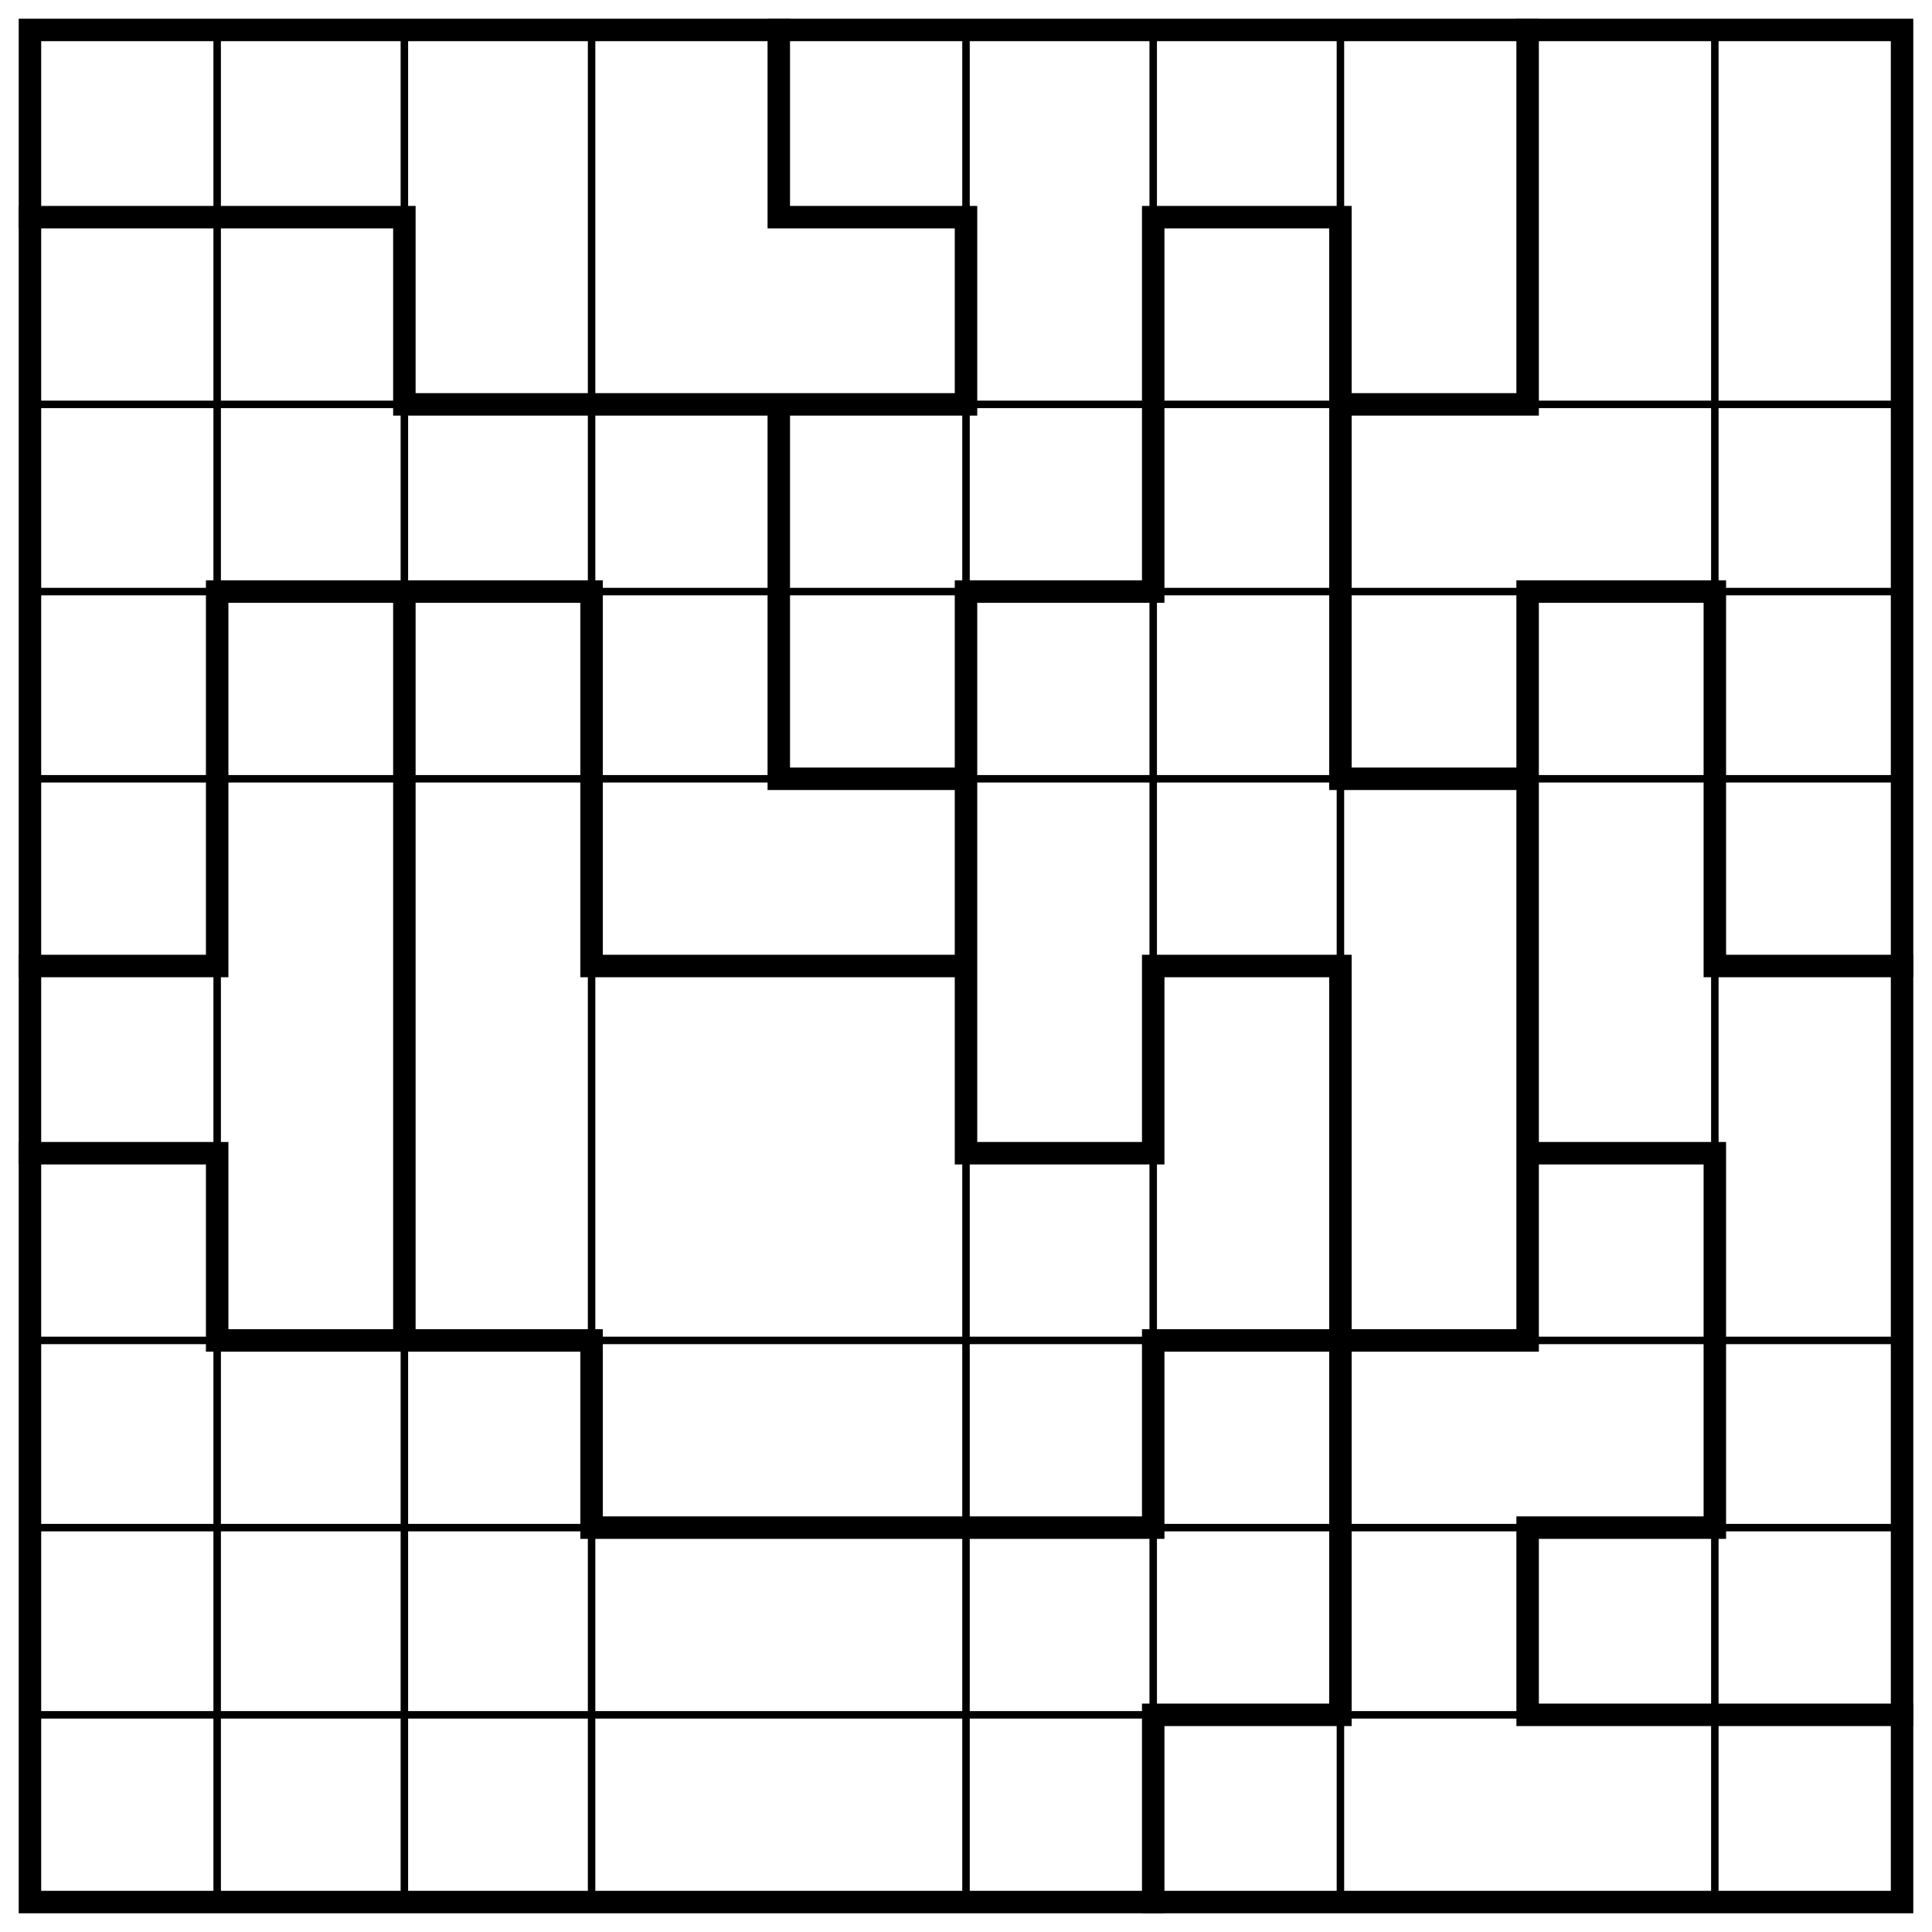
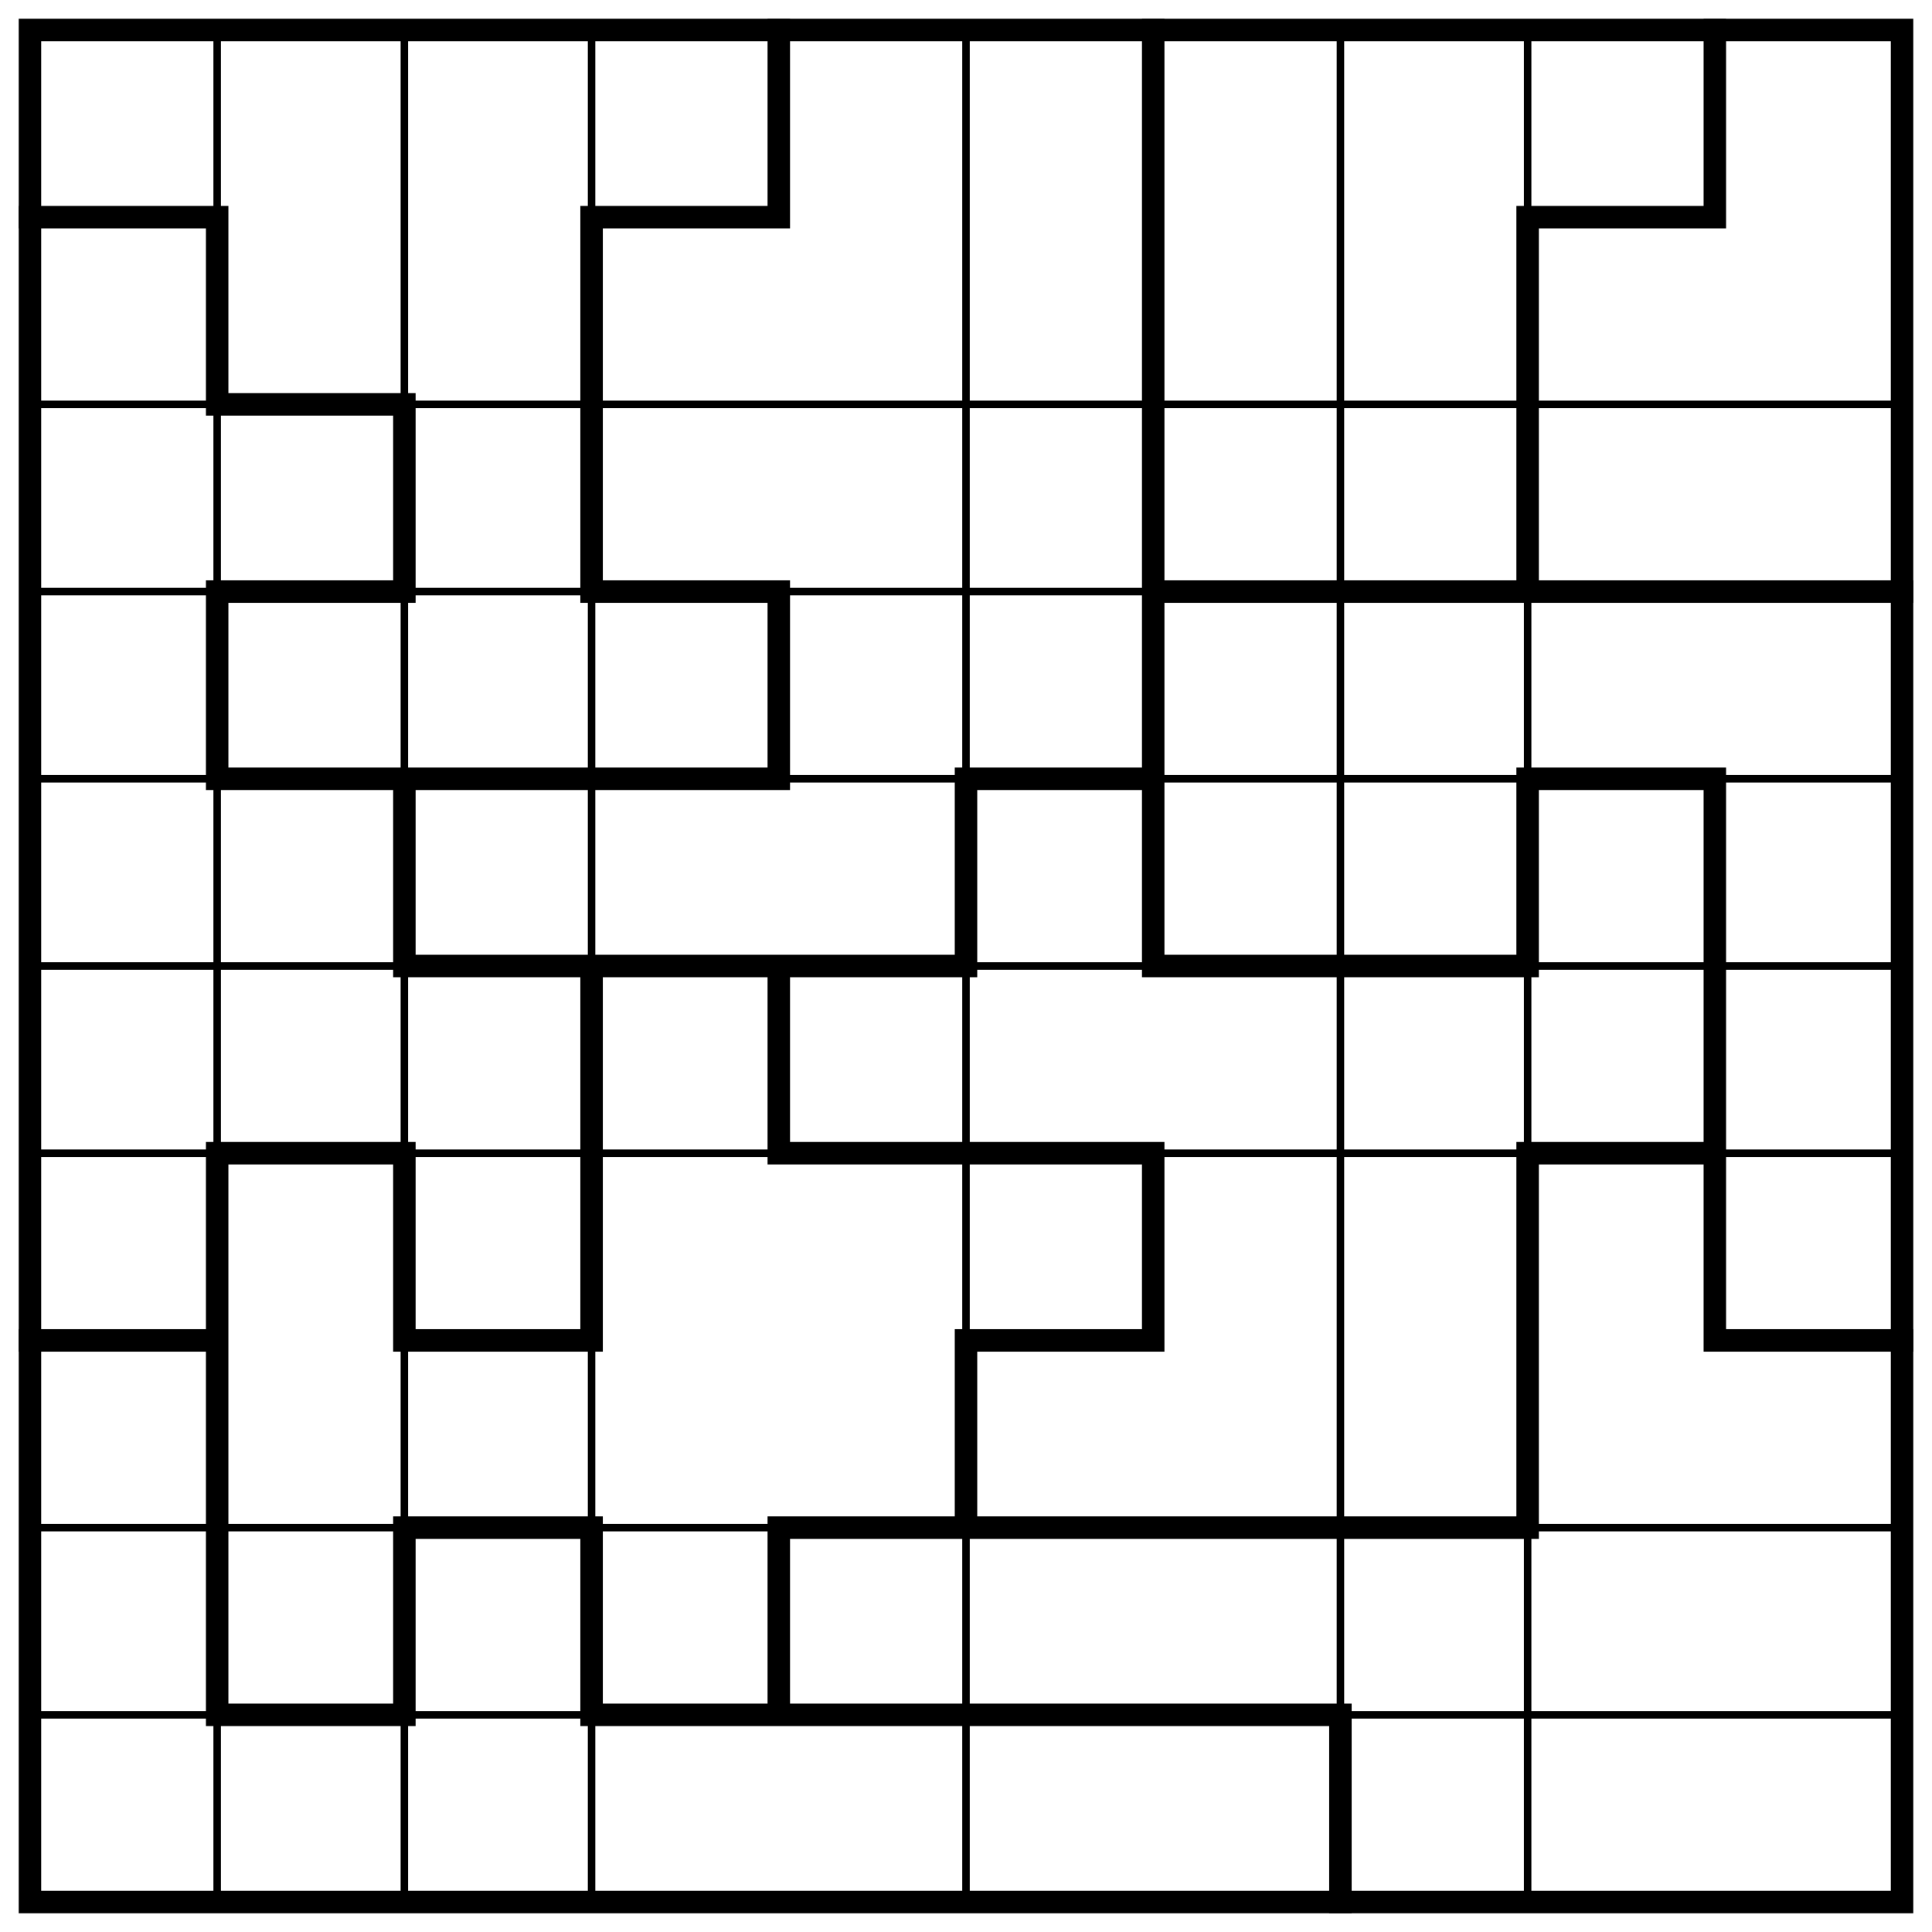
<svg xmlns="http://www.w3.org/2000/svg" class="p" viewBox="0 0 1032 1032" preserveAspectRatio="xMidYMid meet" shape-rendering="geometricPrecision">
-   <path d="M16 216H1016M16 316H1016M16 416H1016M16 716H1016M16 816H1016M16 916H1016M116 16V1016M216 16V1016M316 16V1016M516 16V1016M616 16V1016M716 16V1016M916 16V1016" fill="none" stroke="#000" stroke-width="4" stroke-linecap="square" />
-   <path d="M16 116H216M416 116H516M616 116H716M216 216H516M716 216H816M116 316H316M516 316H616M816 316H916M416 416H516M716 416H816M16 516H116M316 516H516M616 516H716M916 516H1016M16 616H116M516 616H616M816 616H916M116 716H316M616 716H816M316 816H616M816 816H916M616 916H716M816 916H1016M116 316V516M116 616V716M216 116V216M216 316V716M316 316V516M316 716V816M416 16V116M416 216V416M516 116V216M516 316V616M616 116V316M616 516V616M616 716V816M616 916V1016M716 116V416M716 516V916M816 16V216M816 316V716M816 816V916M916 316V516M916 616V816" fill="none" stroke="#000" stroke-width="12" stroke-linecap="square" />
+   <path d="M16 216H1016M16 316H1016M16 416H1016M16 516H1016M16 616H1016M16 816H1016M16 916H1016M116 16V1016M216 16V1016M316 16V1016M516 16V1016M716 16V1016M816 16V1016" fill="none" stroke="#000" stroke-width="4" stroke-linecap="square" />
+   <path d="M16 116H116M316 116H416M816 116H916M116 216H216M116 316H216M316 316H416M616 316H1016M116 416H416M516 416H616M816 416H916M216 516H516M616 516H816M116 616H216M416 616H616M816 616H916M16 716H116M216 716H316M516 716H616M916 716H1016M216 816H316M416 816H816M116 916H216M316 916H716M116 116V216M116 316V416M116 616V916M216 216V316M216 416V516M216 616V716M216 816V916M316 116V316M316 516V716M316 816V916M416 16V116M416 316V416M416 516V616M416 816V916M516 416V516M516 716V816M616 16V516M616 616V716M716 916V1016M816 116V316M816 416V516M816 616V816M916 16V116M916 416V716" fill="none" stroke="#000" stroke-width="12" stroke-linecap="square" />
  <rect x="16" y="16" width="1000" height="1000" fill="none" stroke="#000" stroke-width="12" />
</svg>
